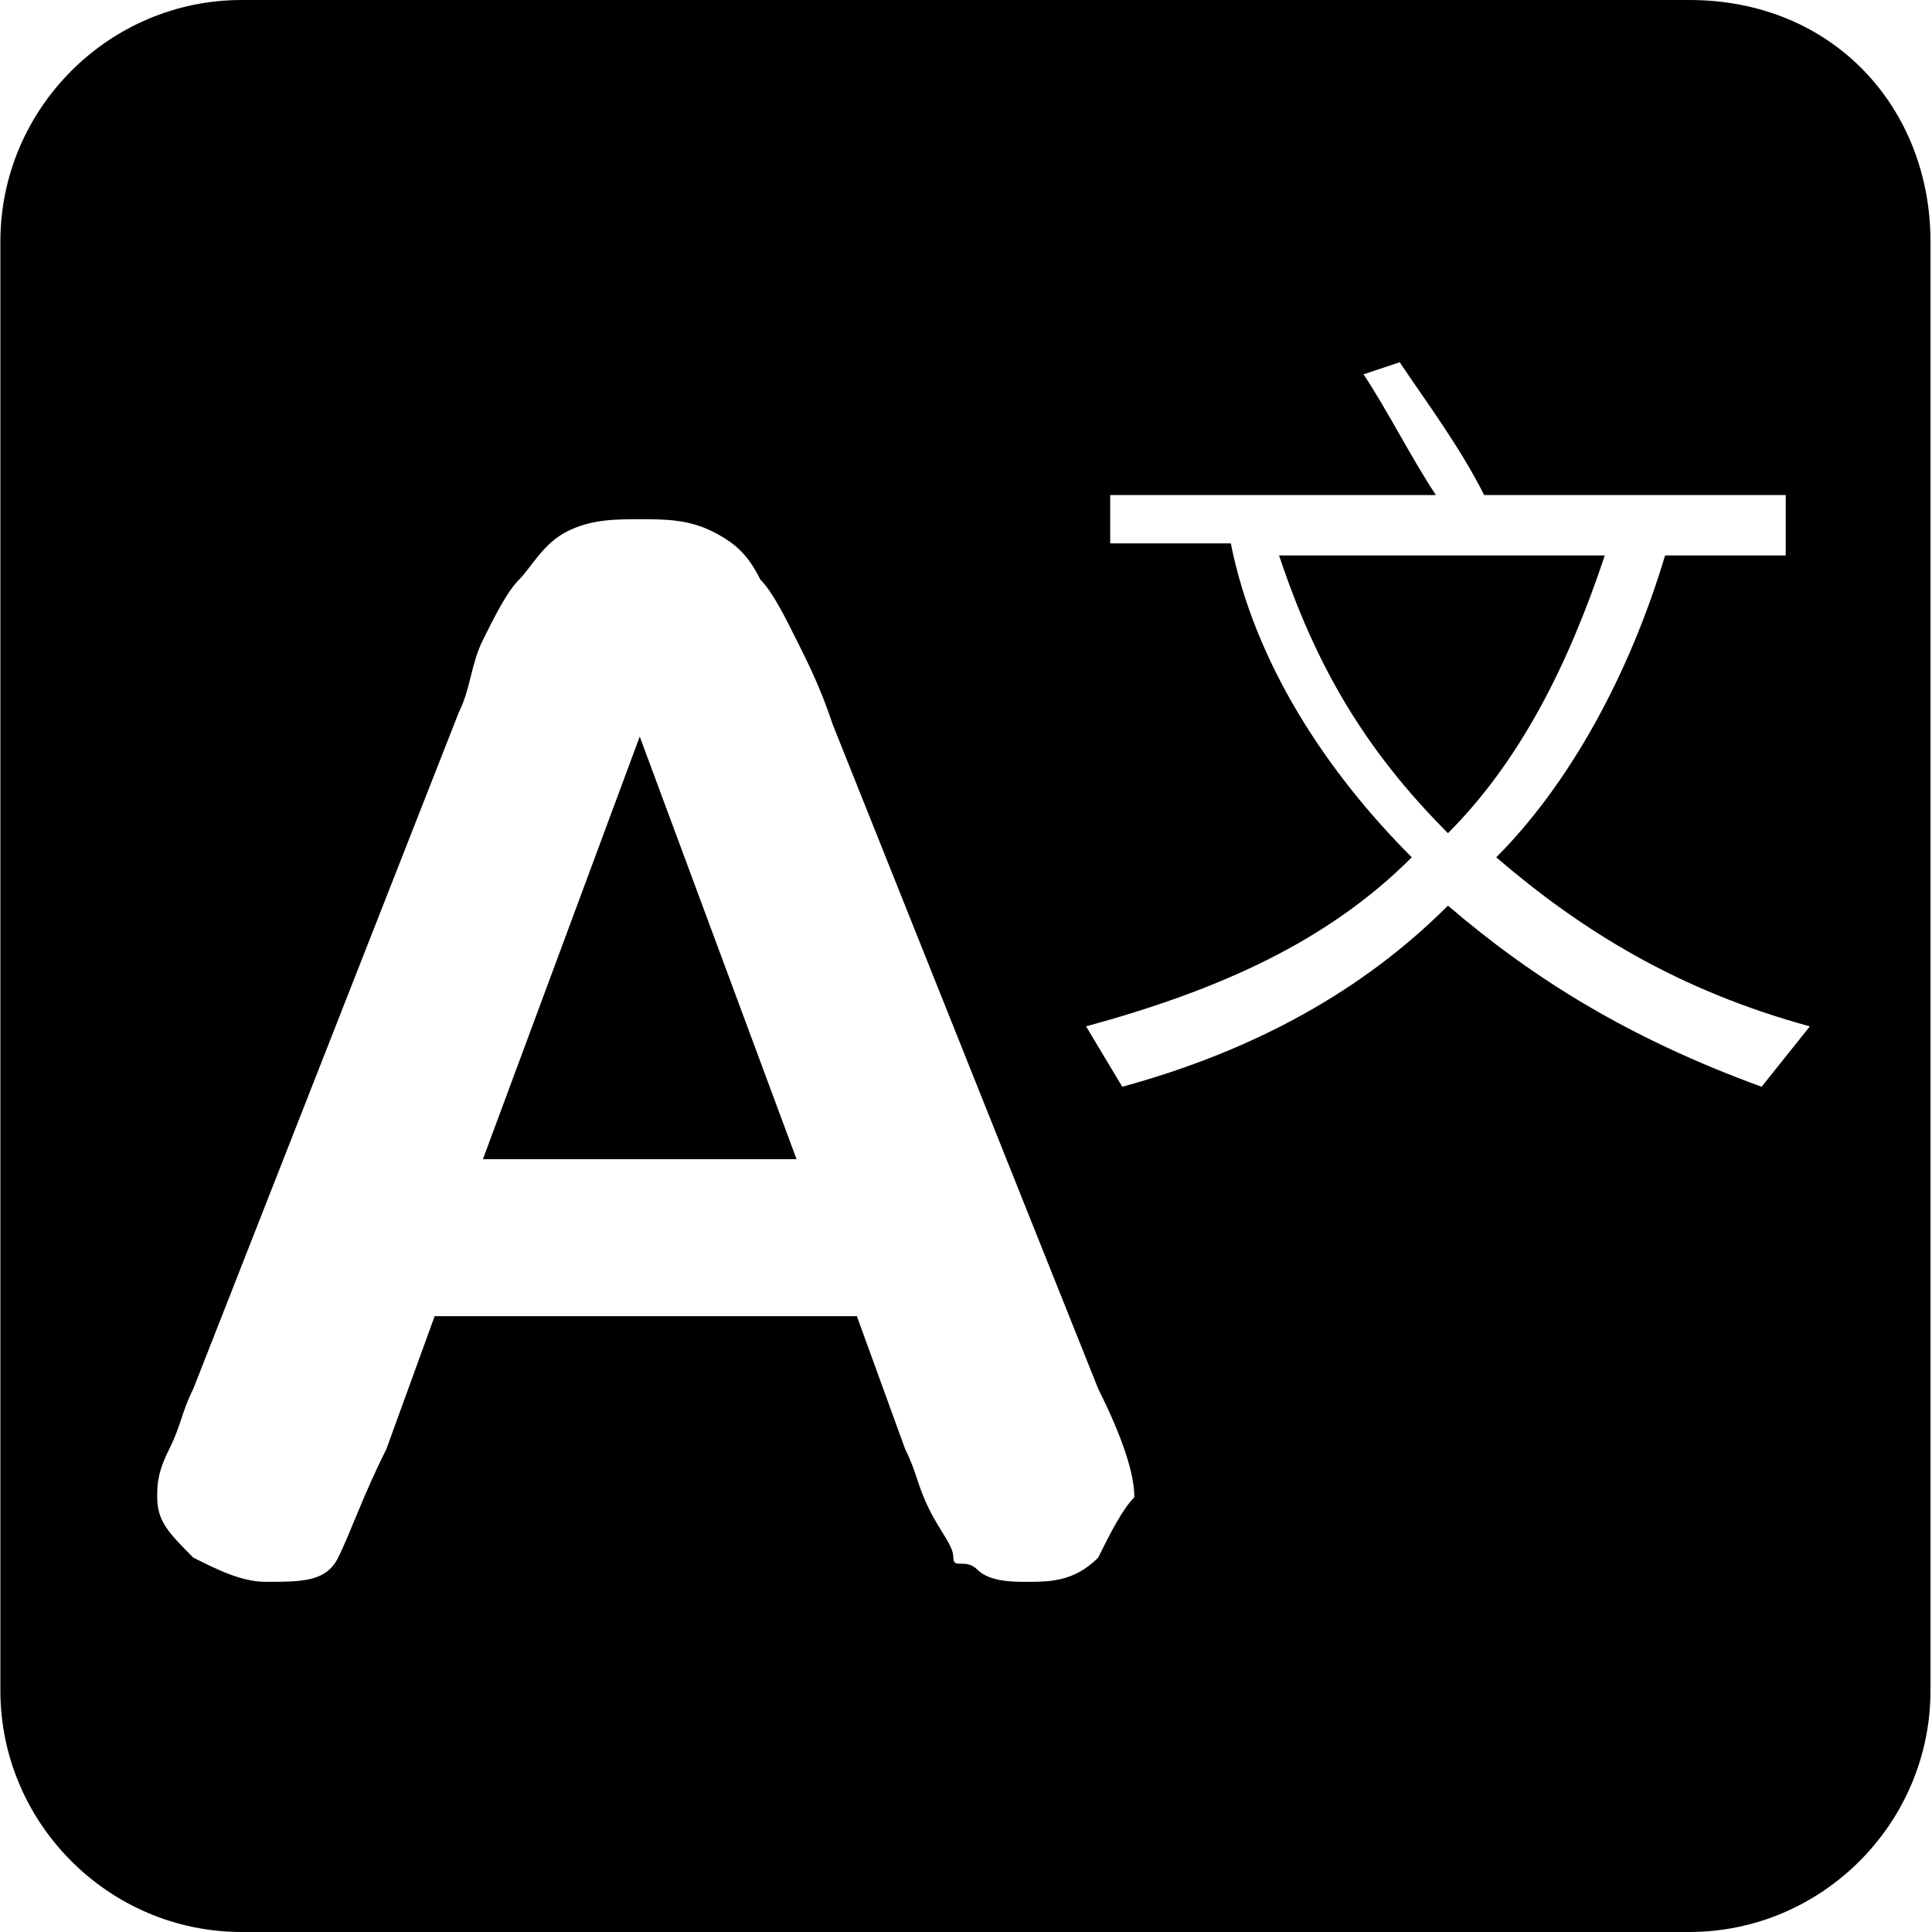
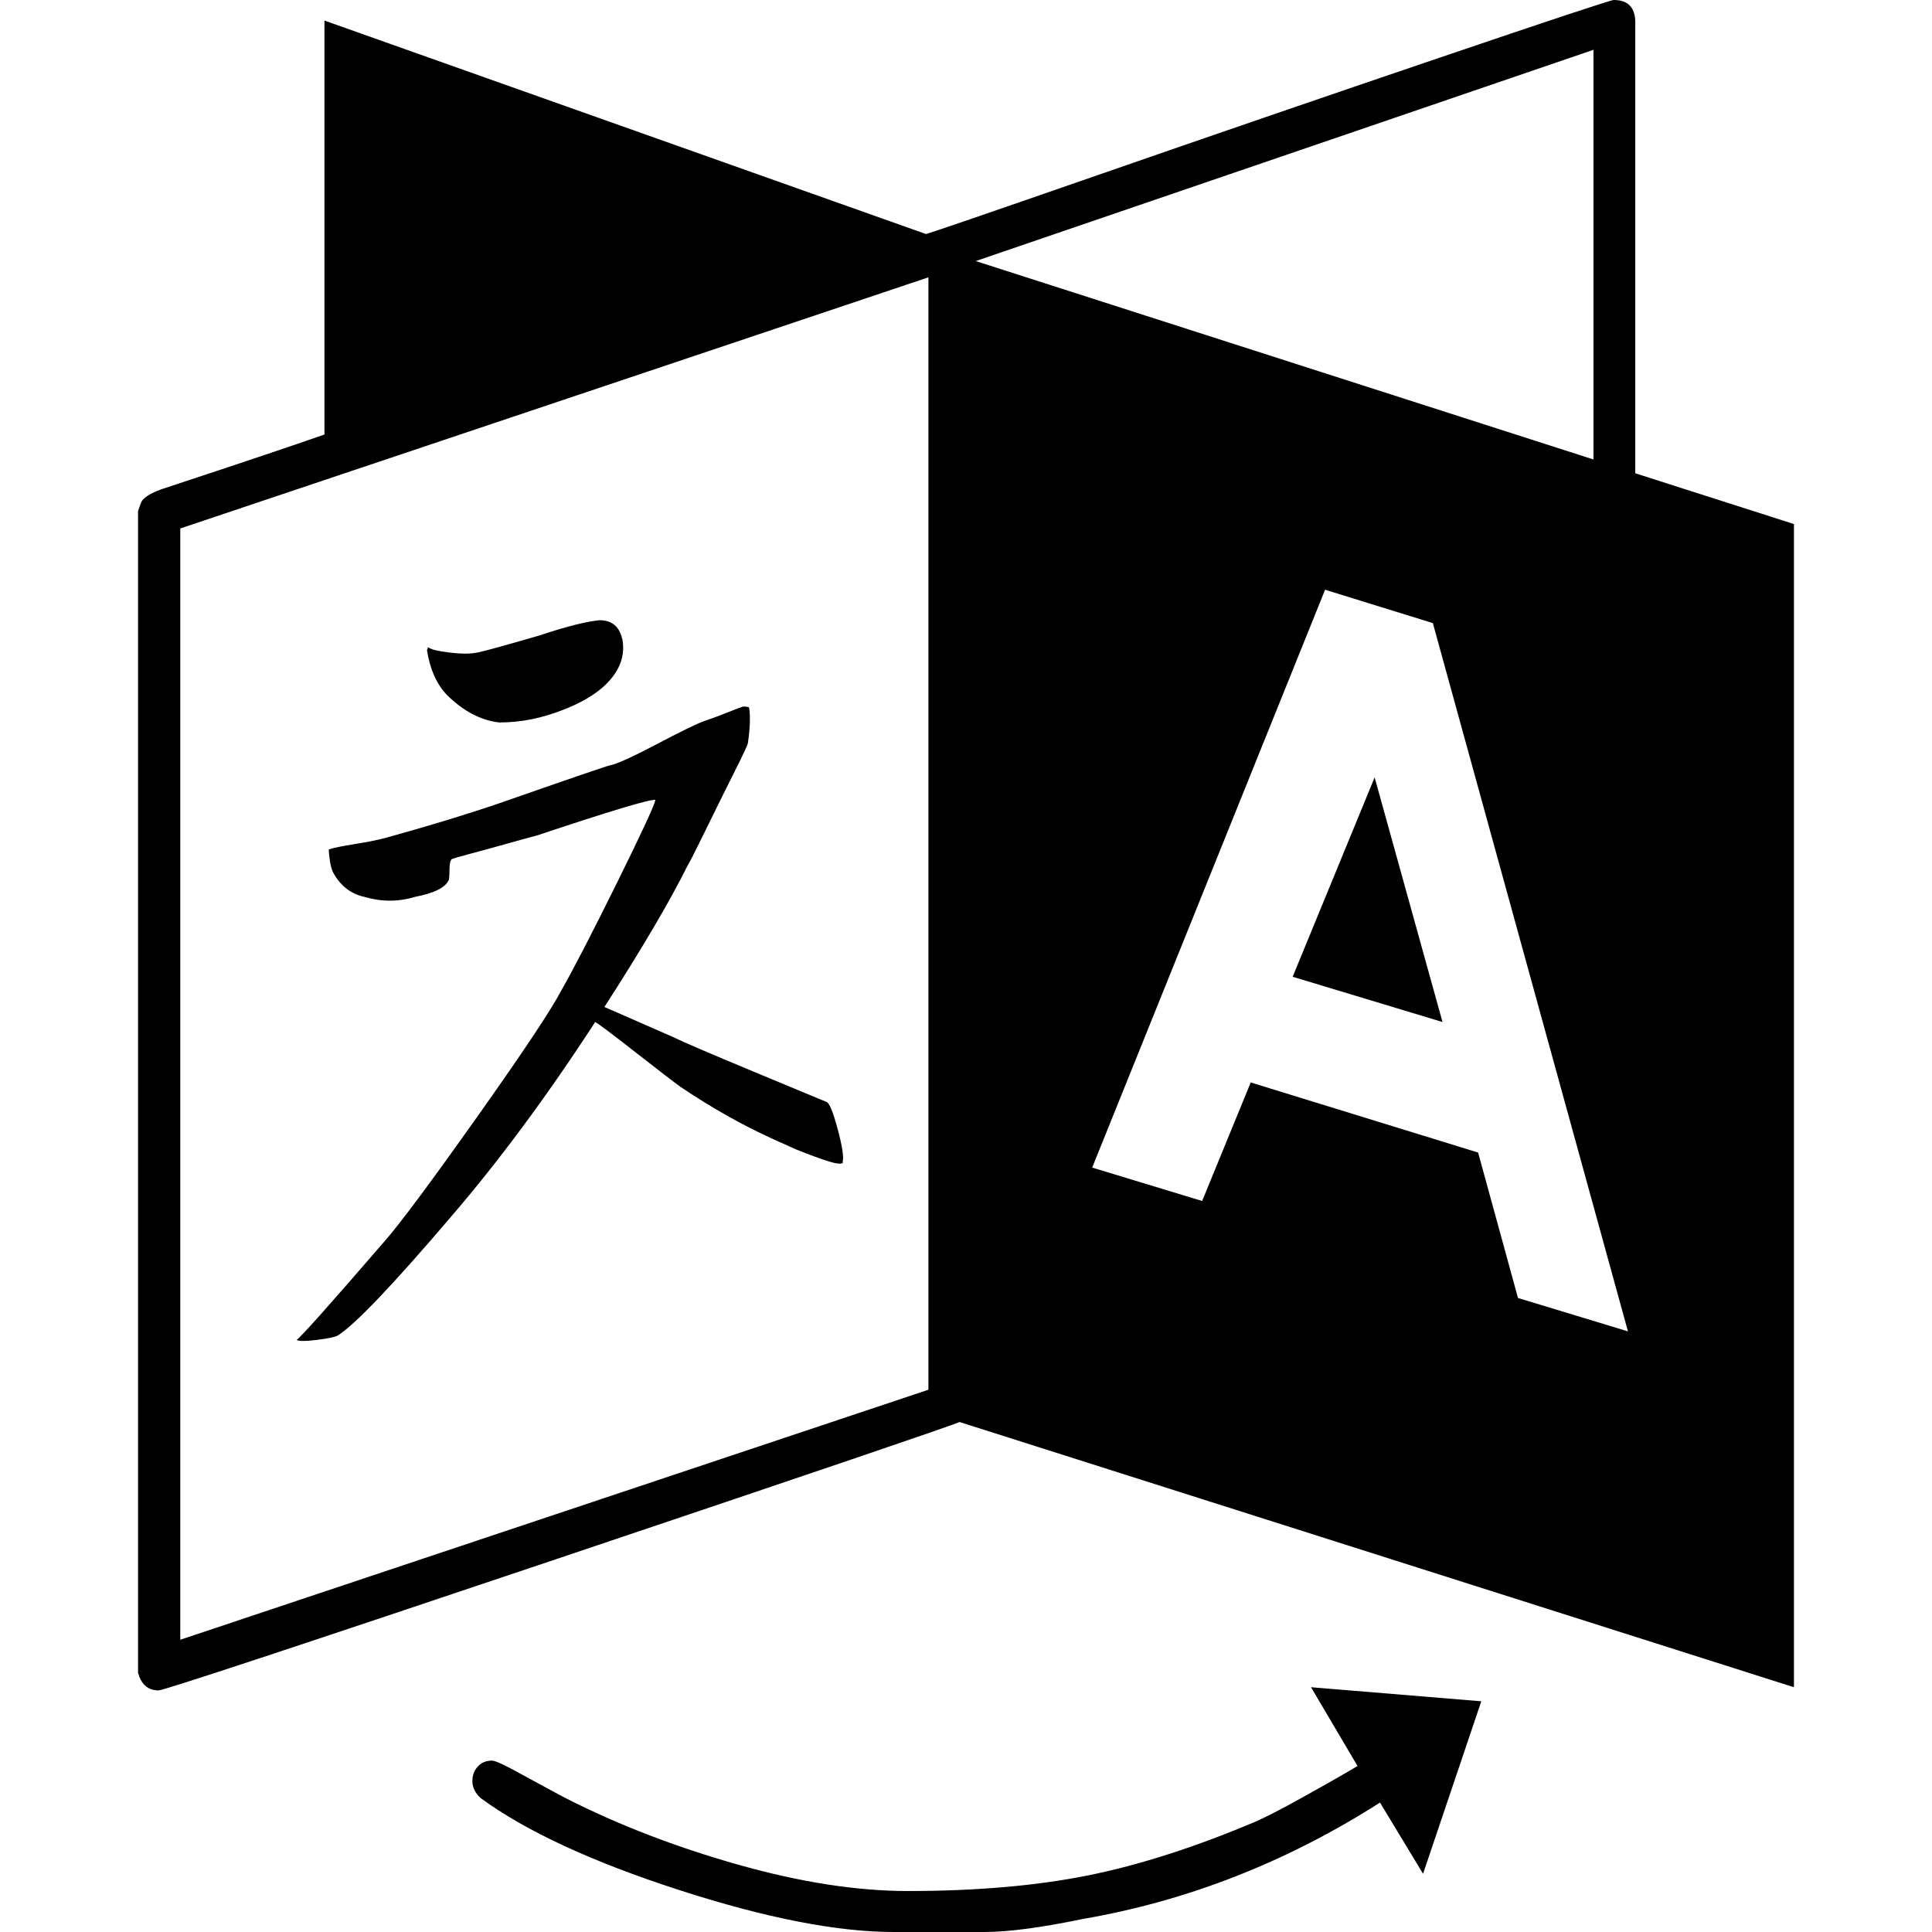
- <svg xmlns="http://www.w3.org/2000/svg" width="128" height="128">
-   <path d="M84.742 36.8c2.398 7.2 5.595 12.8 11.19 18.4 4.795-4.8 7.992-11.2 10.39-18.4h-21.58zm-52.748 40h20.78l-10.39-28-10.39 28z" />
-   <path d="M111.916 0H16.009C7.218 0 .025 7.2.025 16v96c0 8.8 7.193 16 15.984 16h95.907c8.791 0 15.984-7.2 15.984-16V16c0-8.8-6.394-16-15.984-16zM72.754 103.2c-1.598 1.6-3.197 1.6-4.795 1.6-.8 0-2.398 0-3.197-.8-.8-.8-1.599 0-1.599-.8s-.799-1.6-1.598-3.2c-.8-1.6-.8-2.4-1.599-4l-3.196-8.8H28.797L25.6 96c-1.598 3.2-2.398 5.6-3.197 7.2-.8 1.6-2.398 1.6-4.795 1.6-1.599 0-3.197-.8-4.796-1.6-1.598-1.6-2.397-2.4-2.397-4 0-.8 0-1.6.799-3.2.8-1.6.8-2.4 1.598-4l17.583-44.8c.8-1.6.8-3.2 1.599-4.8.799-1.6 1.598-3.2 2.397-4 .8-.8 1.599-2.4 3.197-3.2 1.599-.8 3.197-.8 4.796-.8 1.598 0 3.196 0 4.795.8 1.598.8 2.398 1.6 3.197 3.2.799.8 1.598 2.4 2.397 4 .8 1.6 1.599 3.2 2.398 5.6l17.583 44c1.598 3.2 2.398 5.6 2.398 7.2-.8.8-1.599 2.4-2.398 4zM116.711 72c-8.791-3.2-15.185-7.2-20.78-12-5.594 5.6-12.787 9.6-21.579 12l-2.397-4c8.791-2.4 15.984-5.6 21.579-11.2C87.939 51.2 83.144 44 81.545 36h-7.992v-3.2h21.58c-1.6-2.4-3.198-5.6-4.796-8l2.397-.8c1.599 2.4 3.997 5.6 5.595 8.8h19.98v4h-7.992c-2.397 8-6.393 15.2-11.189 20 5.595 4.8 11.988 8.8 20.78 11.2l-3.197 4z" />
+ <svg xmlns="http://www.w3.org/2000/svg" t="1666490508917" class="icon" viewBox="0 0 1024 1024" version="1.1" p-id="2534" width="200" height="200">
+   <path d="M446.876 615.994q-0.585 1.682-7.167-0.293t-17.991-6.582l-11.409-5.119q-25.158-11.409-49.73-28.01-4.022-2.852-23.402-17.991t-21.72-16.309q-38.248 58.872-76.57 103.409-46.293 54.264-59.969 62.821-2.267 1.17-11.116 2.267t-10.604 0q3.437-2.267 46.878-52.582 11.994-13.676 48.852-65.673t44.83-67.428q9.727-17.113 29.107-56.312t20.55-44.245q-4.534-0.585-62.821 18.868-4.534 1.17-15.723 4.315t-19.746 5.412-9.727 2.852q-1.17 1.17-1.17 5.997t-0.585 5.412q-2.852 5.704-17.698 8.556-13.164 4.022-26.84 0-10.312-2.267-16.016-11.994-2.267-3.437-2.852-13.164 3.437-1.17 13.968-2.852t16.82-3.437q33.129-9.142 59.969-18.283 57.116-19.965 58.287-19.965 5.704-1.17 24.572-11.116t25.158-12.286q5.119-1.682 12.286-4.534t8.264-3.145 3.437 0.293q1.17 6.874-0.585 18.868 0 1.17-7.167 15.431t-15.138 30.569-9.727 19.161q-14.261 28.595-44.026 74.814l36.566 16.016q6.874 3.437 42.563 18.283t38.541 16.016q2.267 0.585 5.997 14.553t2.56 17.406zM329.791 338.311q1.682 8.556-2.267 16.016-6.874 13.164-28.595 21.72-17.113 6.874-34.299 6.874-14.846-1.682-28.01-14.846-7.971-8.556-10.312-23.402l0.585-1.682q1.682 1.682 11.116 2.852t15.138 0 33.129-9.142q20.55-6.874 31.447-7.971 9.727 0 11.994 9.727zM728.582 412.028l35.981 129.664-79.422-23.987zM95.547 869.106l396.524-132.516 0-589.593-396.524 133.101 0 589.082zM804.566 687.957l58.287 17.698-103.409-375.389-57.116-17.698-123.448 306.279 58.287 17.698 25.743-62.821 120.522 37.151zM517.156 138.367l327.414 105.164 0-217.13zM694.868 894.263l90.245 7.46-30.862 91.416-22.817-37.736q-74.303 47.39-157.673 61.724-33.129 6.874-51.997 6.874l-47.975 0q-45.123 0-114.013-22.305t-104.872-48.56q-4.534-4.022-4.534-9.142 0-4.534 2.852-7.679t7.46-3.145q2.267 0 10.312 4.315t17.406 9.434 11.701 6.289q41.685 21.135 91.123 35.104t89.953 13.968q54.264 0 95.438-8.264t89.733-28.887q8.556-4.022 17.406-8.849t19.453-10.824 16.309-9.434zM950.831 277.757l0 616.506-442.232-140.56q-7.971 3.437-214.278 72.84t-210.256 69.403q-7.46 0-10.312-7.46 0-0.585-0.585-1.682l0-615.921q1.682-5.119 2.267-5.704 2.852-3.437 11.409-6.289 60.554-19.965 85.126-28.595l0-219.397 318.784 113.136q1.17 0 91.708-31.447t180.564-62.016 92.293-30.569q11.409 0 11.409 11.994l0 238.85z" p-id="2535" />
</svg>
